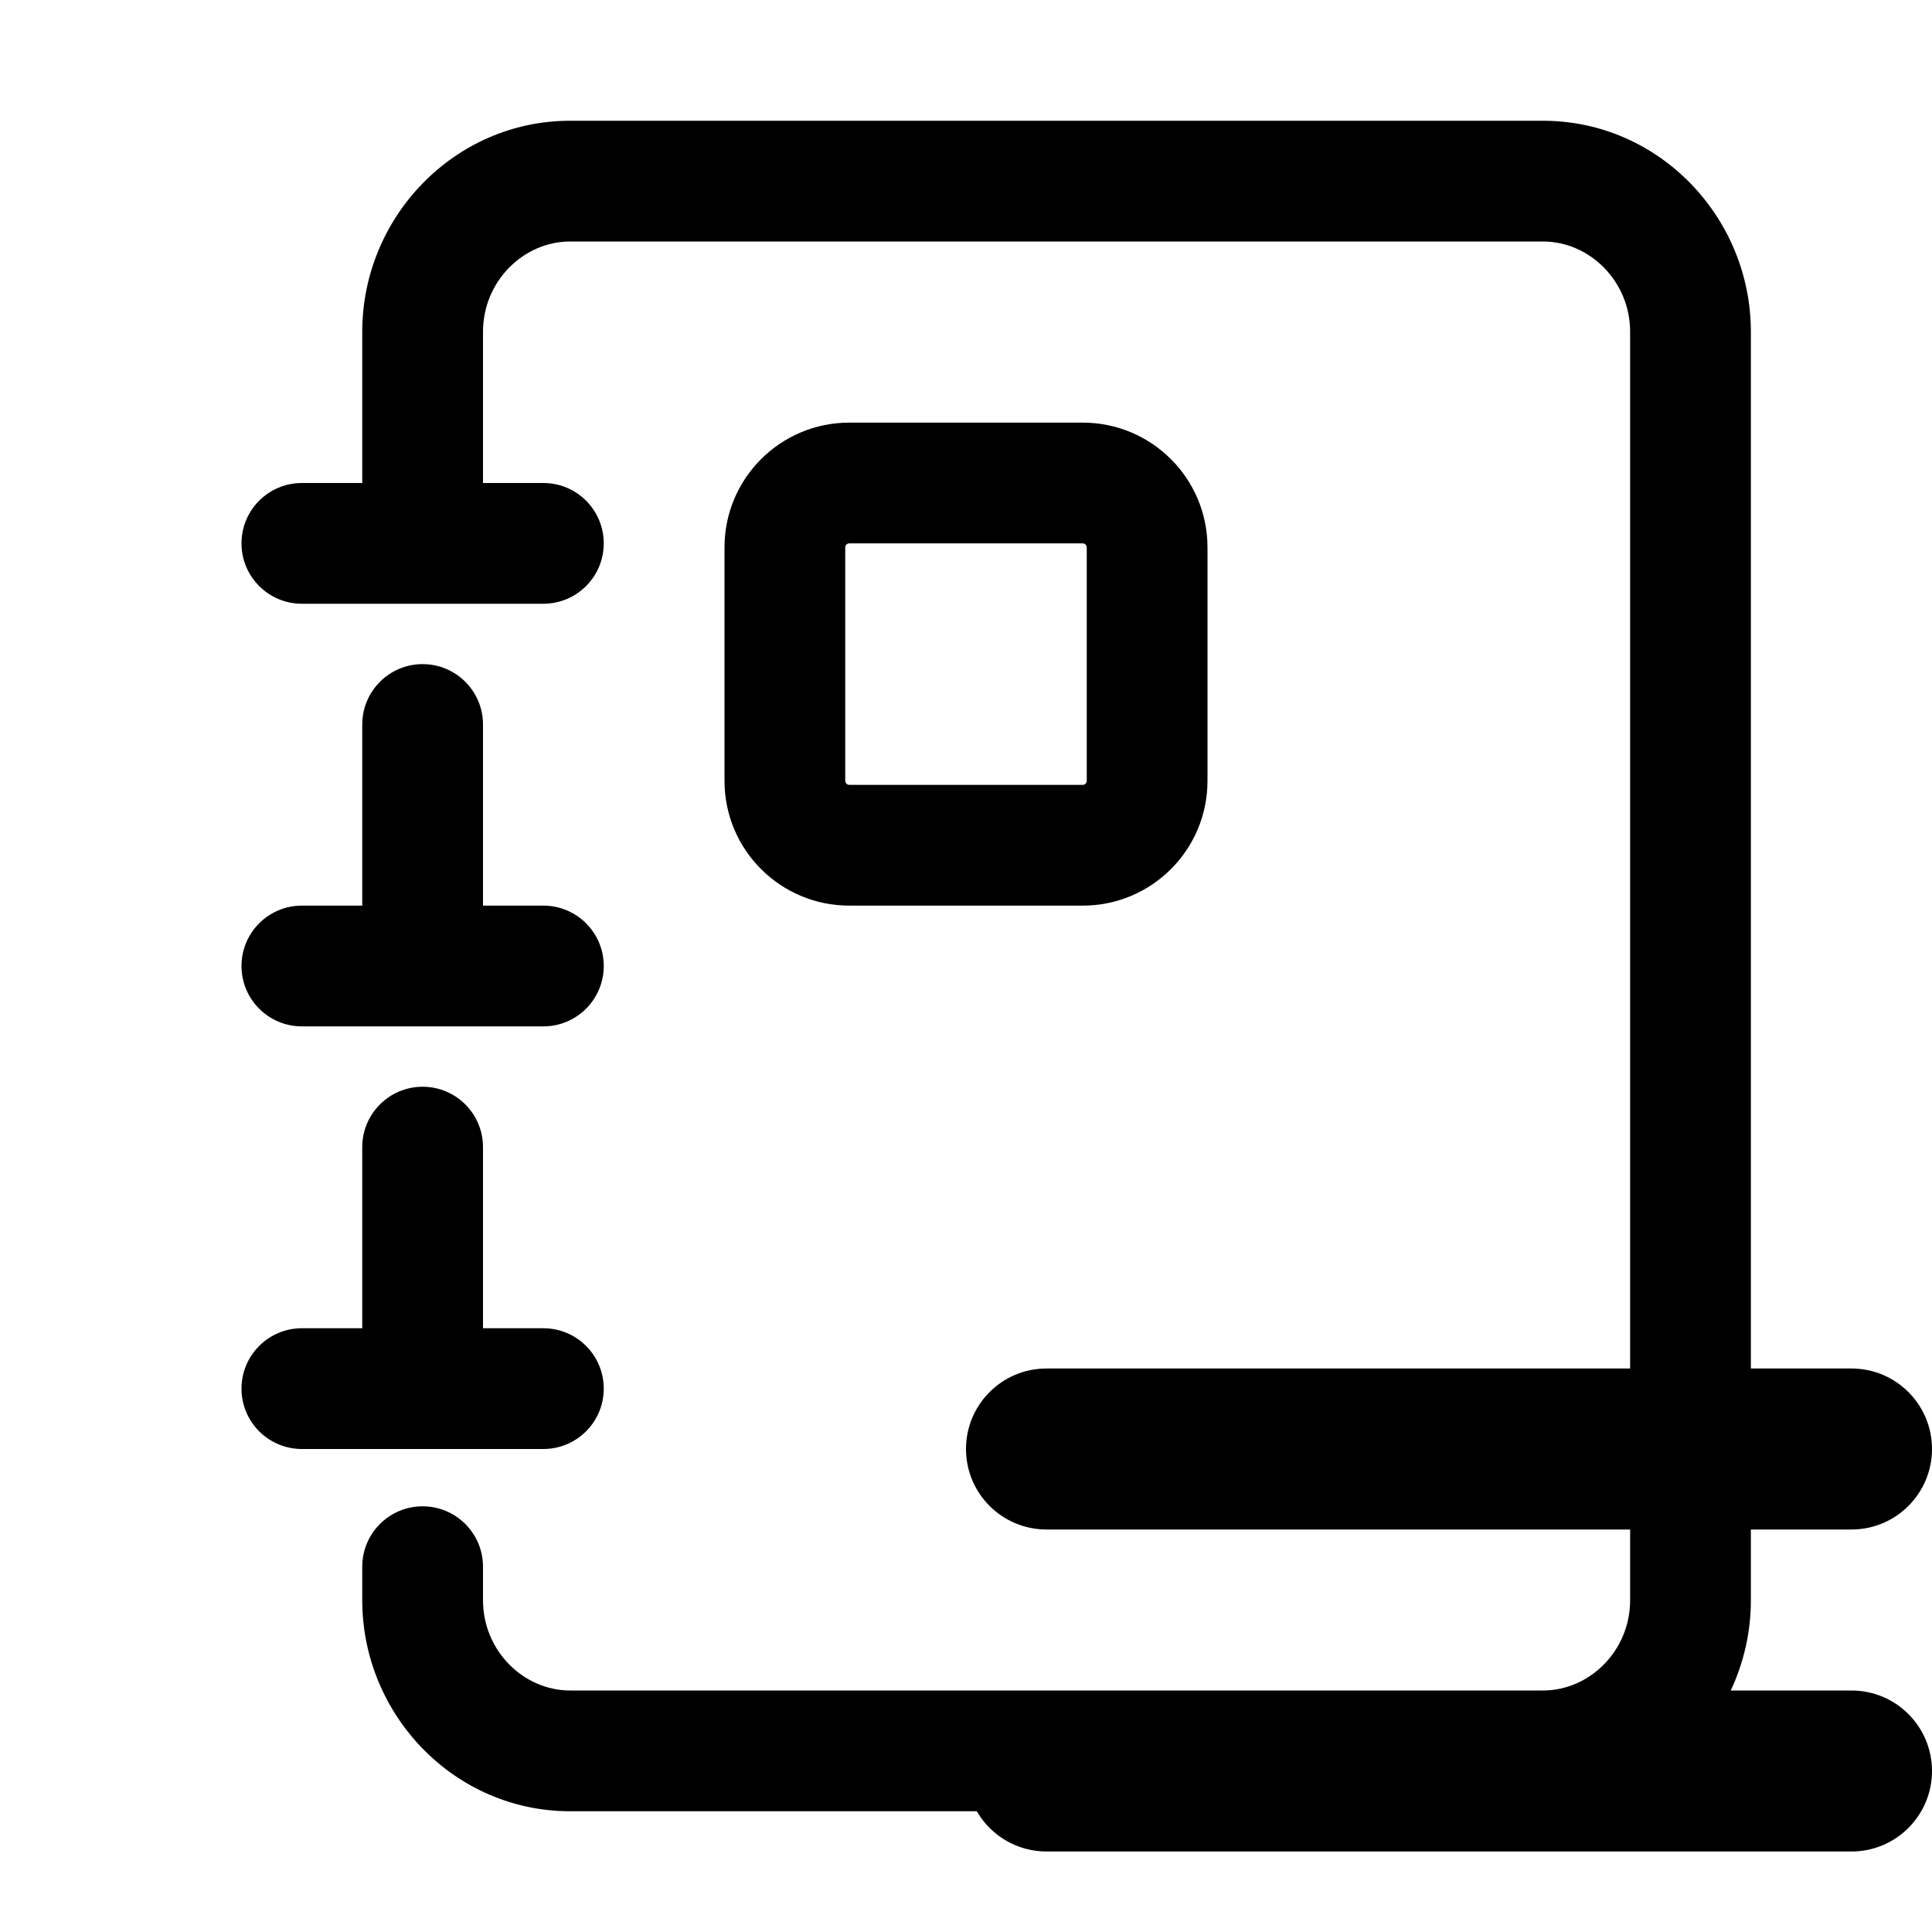
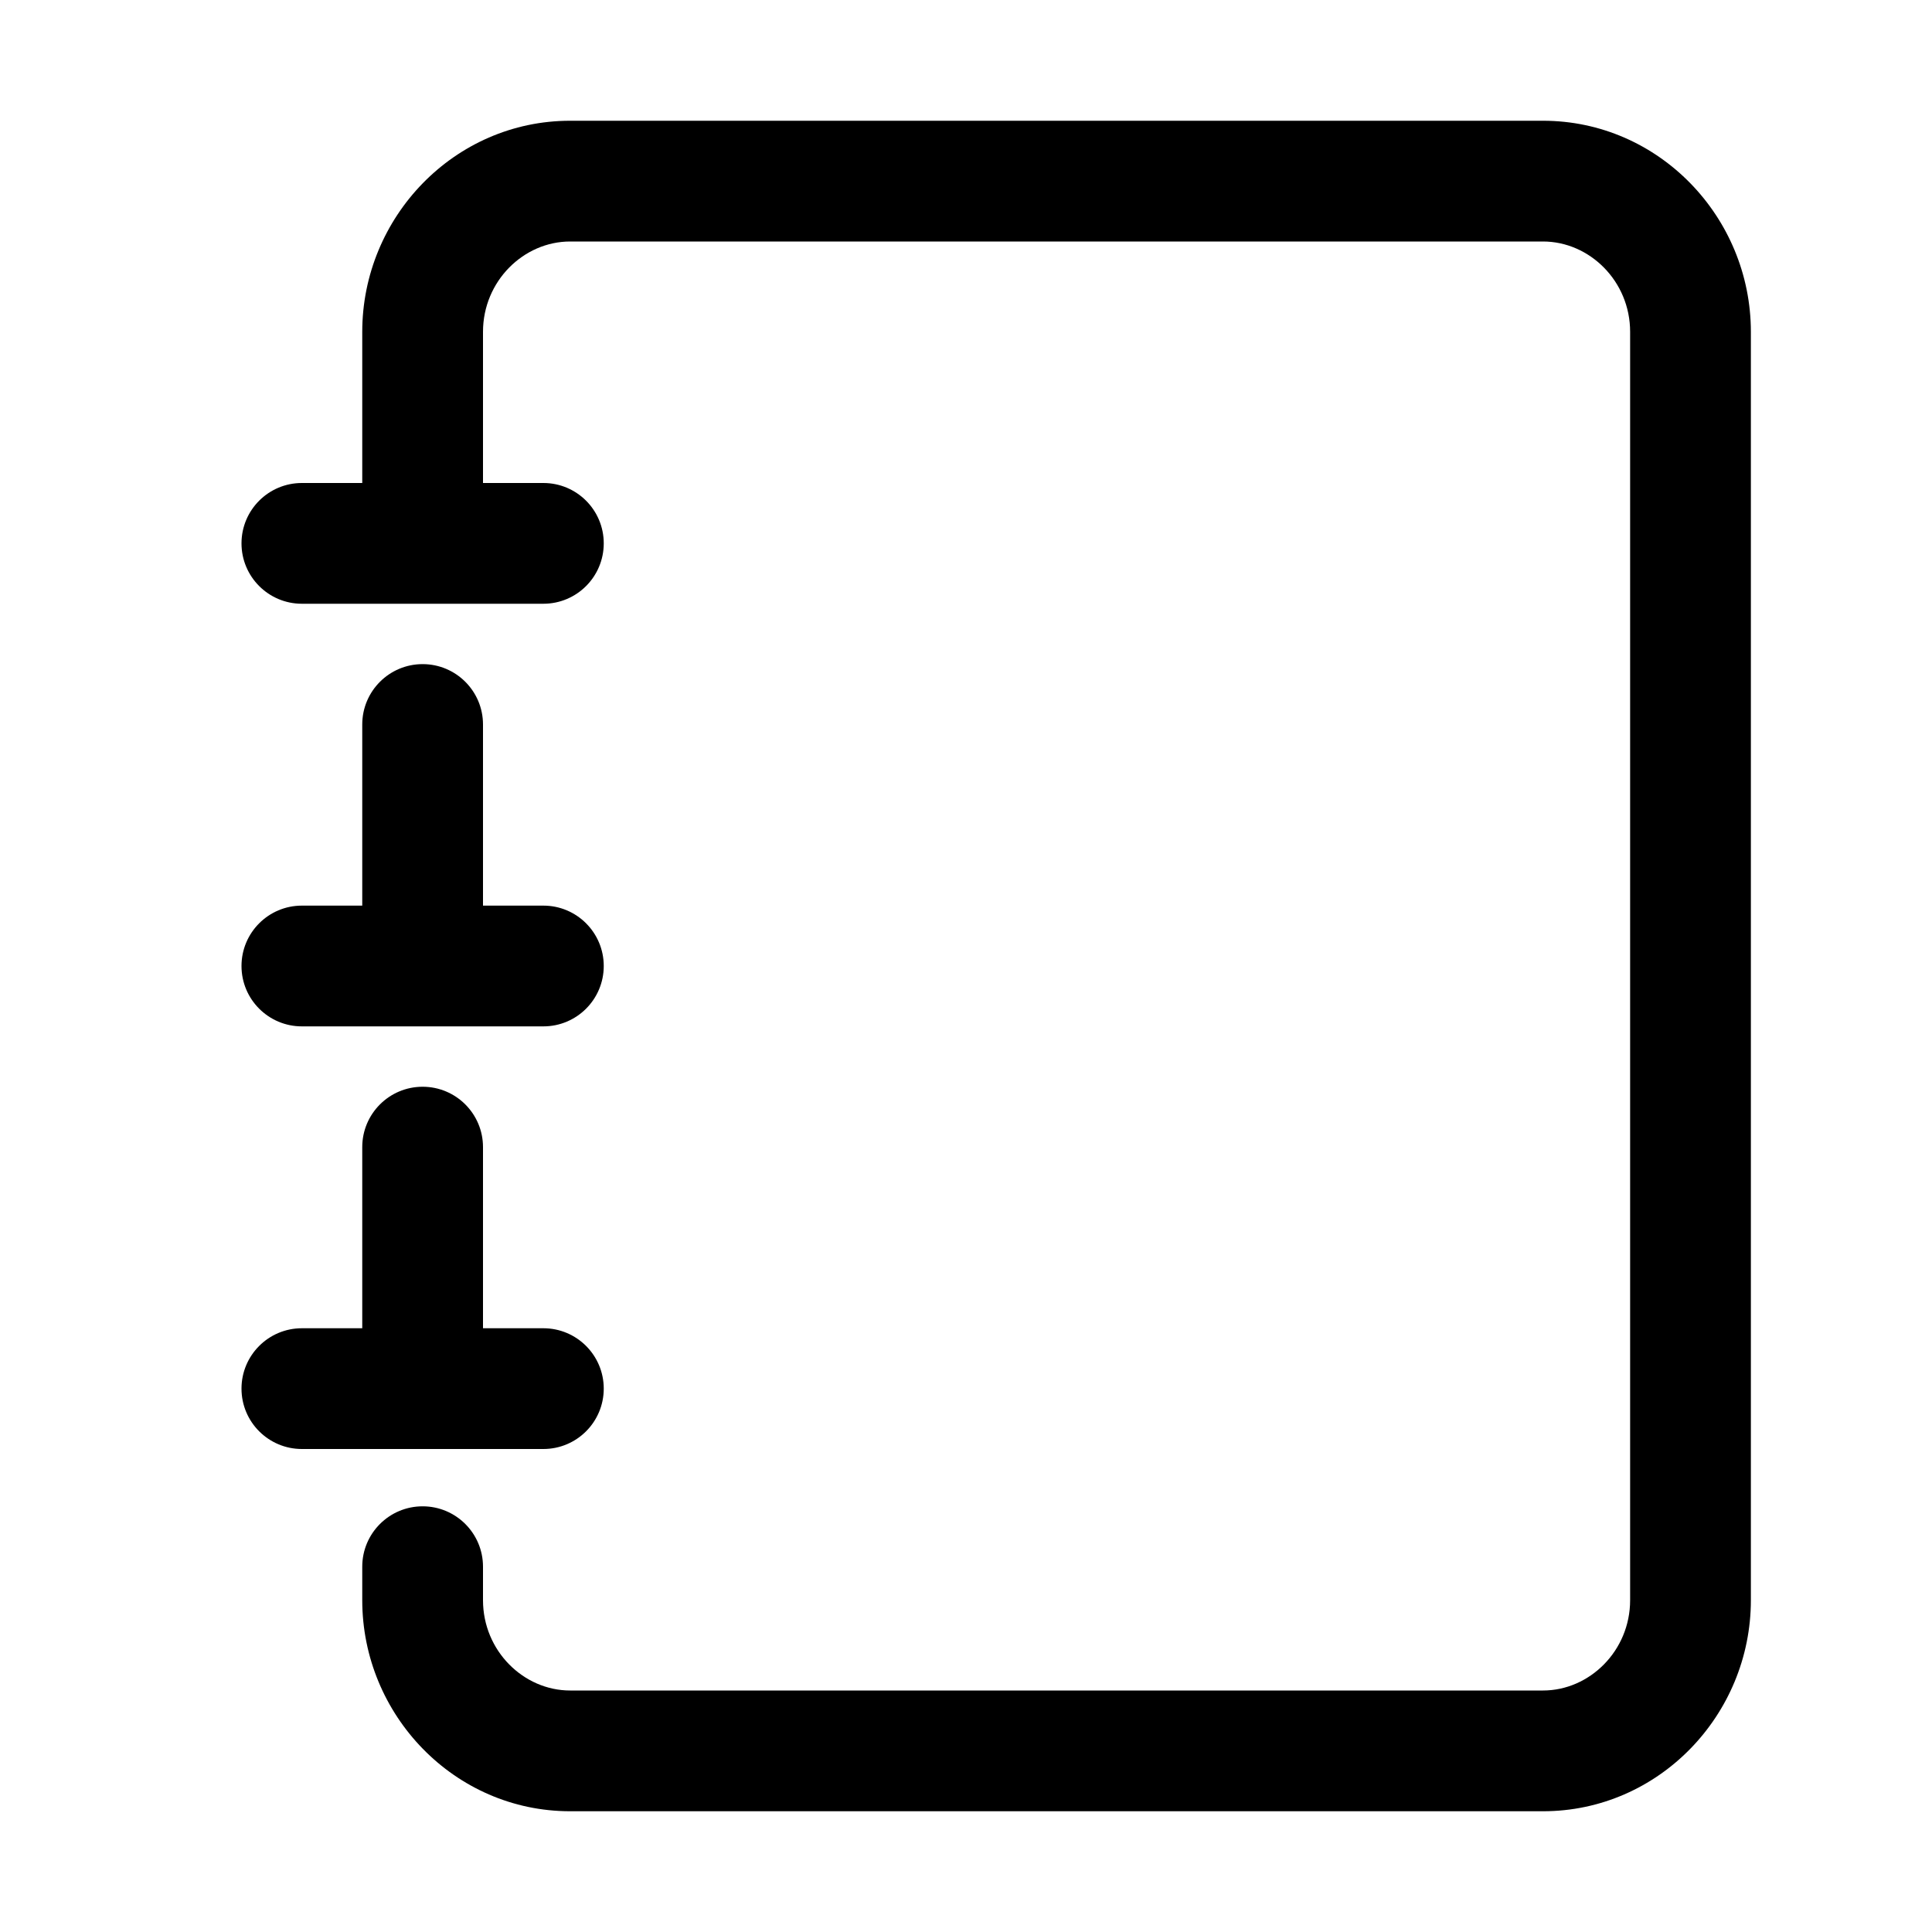
<svg xmlns="http://www.w3.org/2000/svg" width="24" height="24" fill="currentColor" viewBox="0 0 24 24">
-   <path fill-rule="evenodd" d="M7.082 3C6.505 3 6 3.492 6 4.122V6h.75a.75.75 0 0 1 0 1.5h-3a.75.75 0 0 1 0-1.5h.75V4.122C4.5 2.695 5.646 1.5 7.082 1.5h12.086c1.436 0 2.582 1.195 2.582 2.622V17H23a1 1 0 1 1 0 2h-1.25v.878c0 .4-.09.78-.25 1.122H23a1 1 0 1 1 0 2H13a1 1 0 0 1-.866-.5H7.082c-1.436 0-2.582-1.195-2.582-2.622v-.416a.75.75 0 0 1 1.5 0v.416C6 20.508 6.505 21 7.082 21h12.086c.577 0 1.082-.492 1.082-1.122V19H13a1 1 0 1 1 0-2h7.25V4.122c0-.63-.505-1.122-1.082-1.122H7.082ZM3 12a.75.75 0 0 1 .75-.75h.75V9A.75.75 0 0 1 6 9v2.25h.75a.75.75 0 0 1 0 1.5h-3A.75.75 0 0 1 3 12Zm0 5.25a.75.75 0 0 1 .75-.75h.75v-2.25a.75.75 0 0 1 1.5 0v2.25h.75a.75.75 0 0 1 0 1.5h-3a.75.75 0 0 1-.75-.75ZM10.5 6.8a.05.05 0 0 1 .05-.05h2.9a.05.05 0 0 1 .05.05v2.9a.05.05 0 0 1-.05.05h-2.9a.05.05 0 0 1-.05-.05V6.8Zm.05-1.55A1.55 1.55 0 0 0 9 6.8v2.9c0 .856.694 1.55 1.55 1.55h2.9A1.55 1.55 0 0 0 15 9.7V6.8a1.55 1.55 0 0 0-1.55-1.55h-2.9Z" clip-rule="evenodd" />
+   <path fill-rule="evenodd" d="M6 4.122C6 3.492 6.505 3 7.082 3h12.086c.577 0 1.082.492 1.082 1.122v15.756c0 .63-.505 1.122-1.082 1.122H7.082C6.505 21 6 20.508 6 19.878v-.416a.75.75 0 0 0-1.5 0v.416c0 1.427 1.146 2.622 2.582 2.622h12.086c1.436 0 2.582-1.195 2.582-2.622V4.122c0-1.427-1.146-2.622-2.582-2.622H7.082C5.646 1.5 4.5 2.695 4.5 4.122V6h-.75a.75.75 0 0 0 0 1.5h3a.75.75 0 0 0 0-1.5H6V4.122ZM3.75 11.25a.75.75 0 0 0 0 1.5h3a.75.75 0 0 0 0-1.5H6V9a.75.75 0 0 0-1.5 0v2.25h-.75Zm0 5.25a.75.75 0 0 0 0 1.5h3a.75.75 0 0 0 0-1.5H6v-2.25a.75.75 0 0 0-1.5 0v2.25h-.75Z" clip-rule="evenodd" />
</svg>
